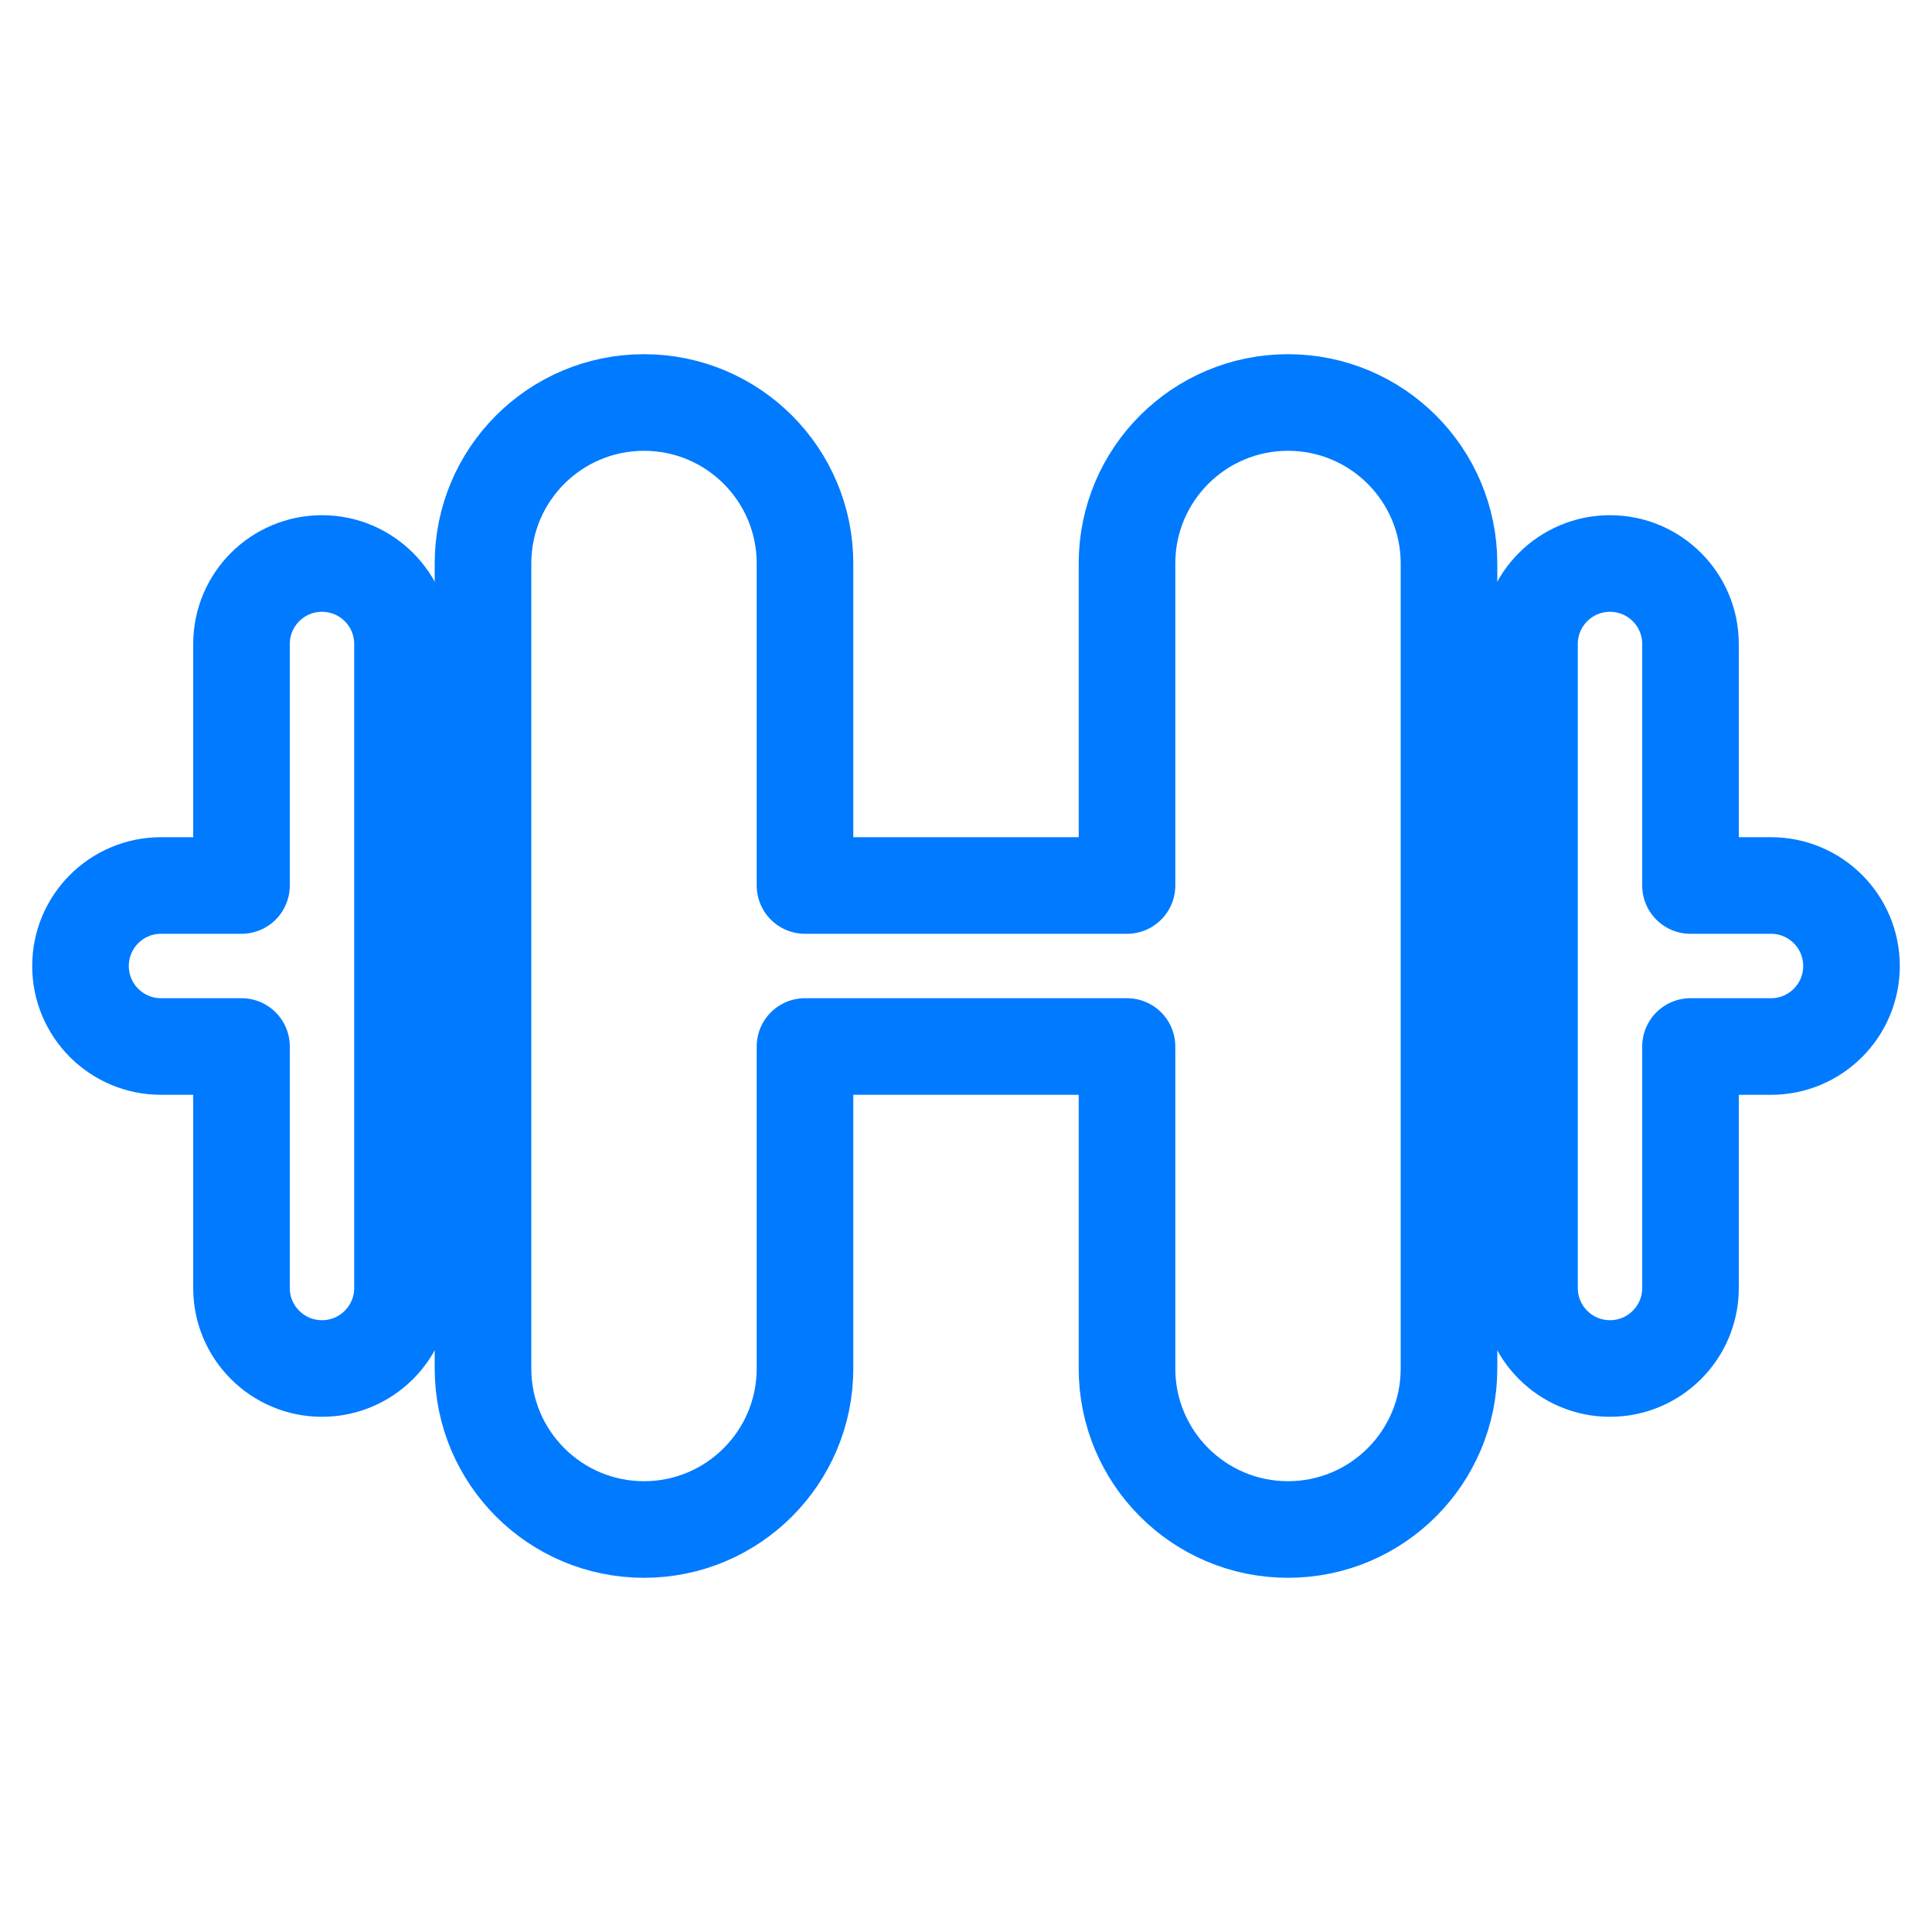
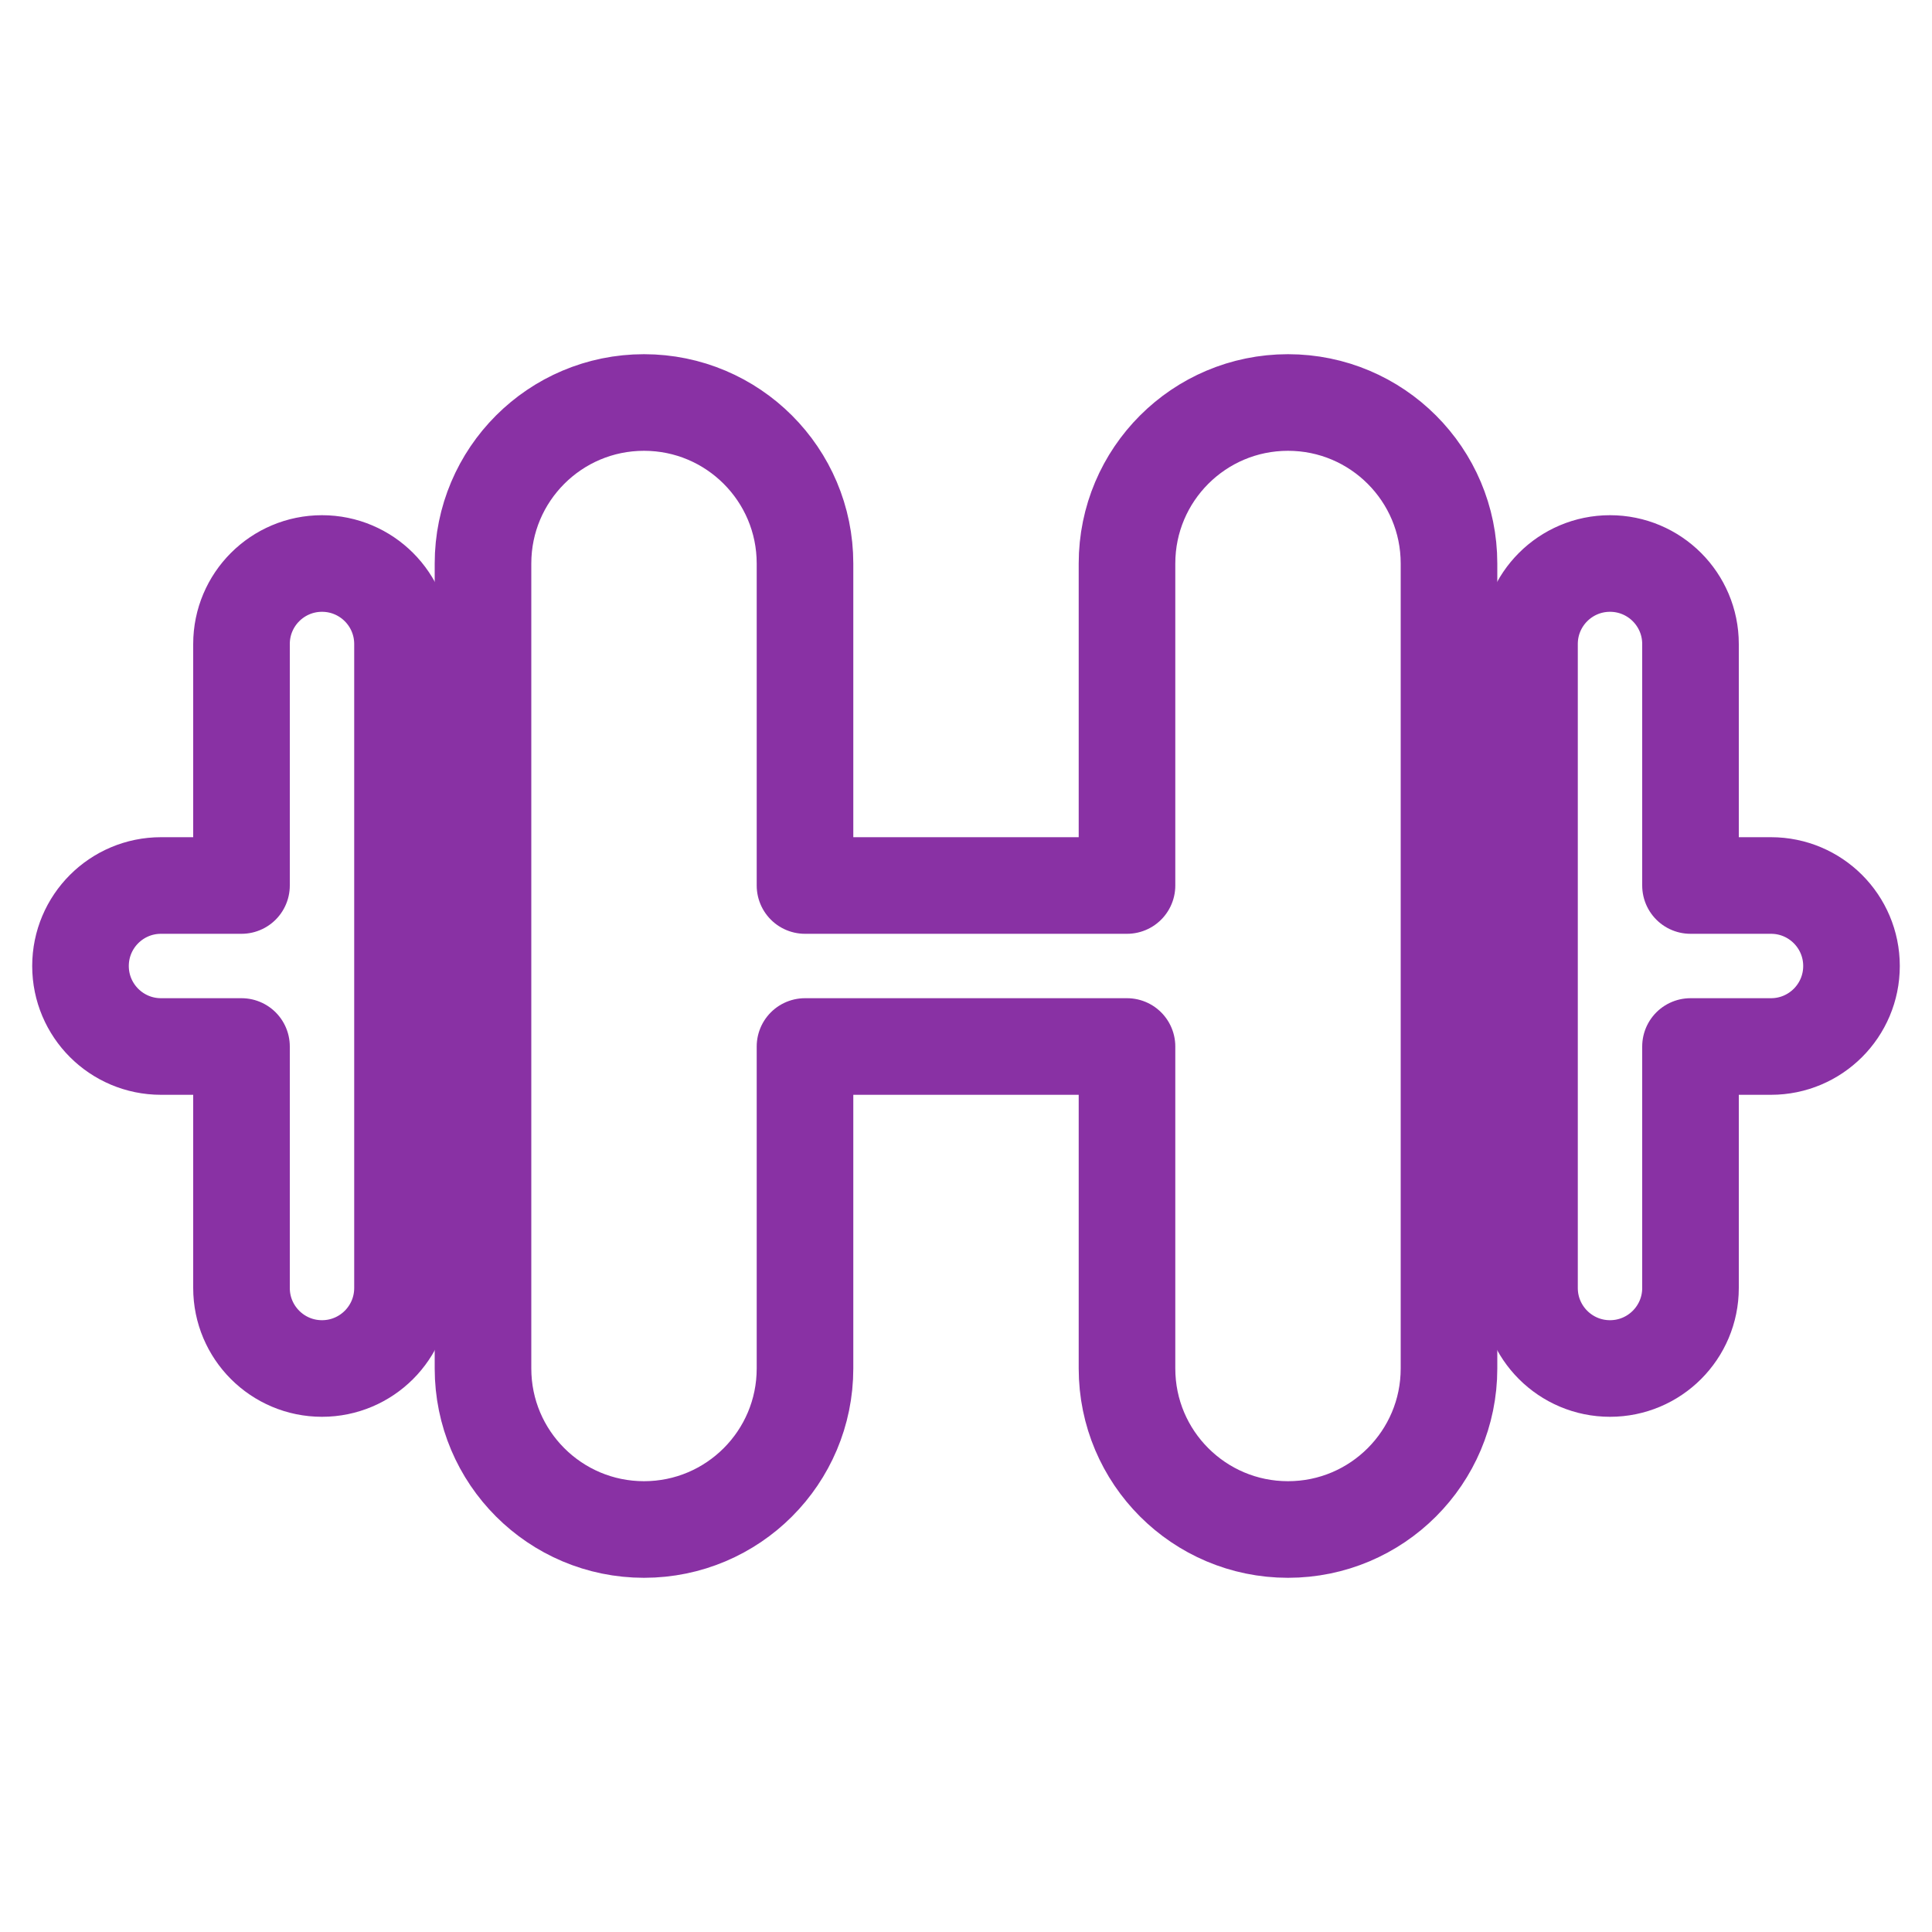
- <svg xmlns="http://www.w3.org/2000/svg" width="28" height="28" viewBox="0 0 24 24" fill="none" stroke="#007aff" stroke-width="1.20" stroke-linecap="round" stroke-linejoin="round">
+ <svg xmlns="http://www.w3.org/2000/svg" width="28" height="28" viewBox="0 0 24 24" fill="none" stroke="#8931A4" stroke-width="1.20" stroke-linecap="round" stroke-linejoin="round">
  <path d="M4 7a1 1 0 0 1 1 1v8a1 1 0 0 1 -2 0v-3h-1a1 1 0 0 1 0 -2h1v-3a1 1 0 0 1 1 -1" />
  <path d="M20 7a1 1 0 0 1 1 1v3h1a1 1 0 0 1 0 2h-1v3a1 1 0 0 1 -2 0v-8a1 1 0 0 1 1 -1" />
  <path d="M16 5a2 2 0 0 1 2 2v10a2 2 0 1 1 -4 0v-4h-4v4a2 2 0 1 1 -4 0v-10a2 2 0 1 1 4 0v4h4v-4a2 2 0 0 1 2 -2" />
</svg>
